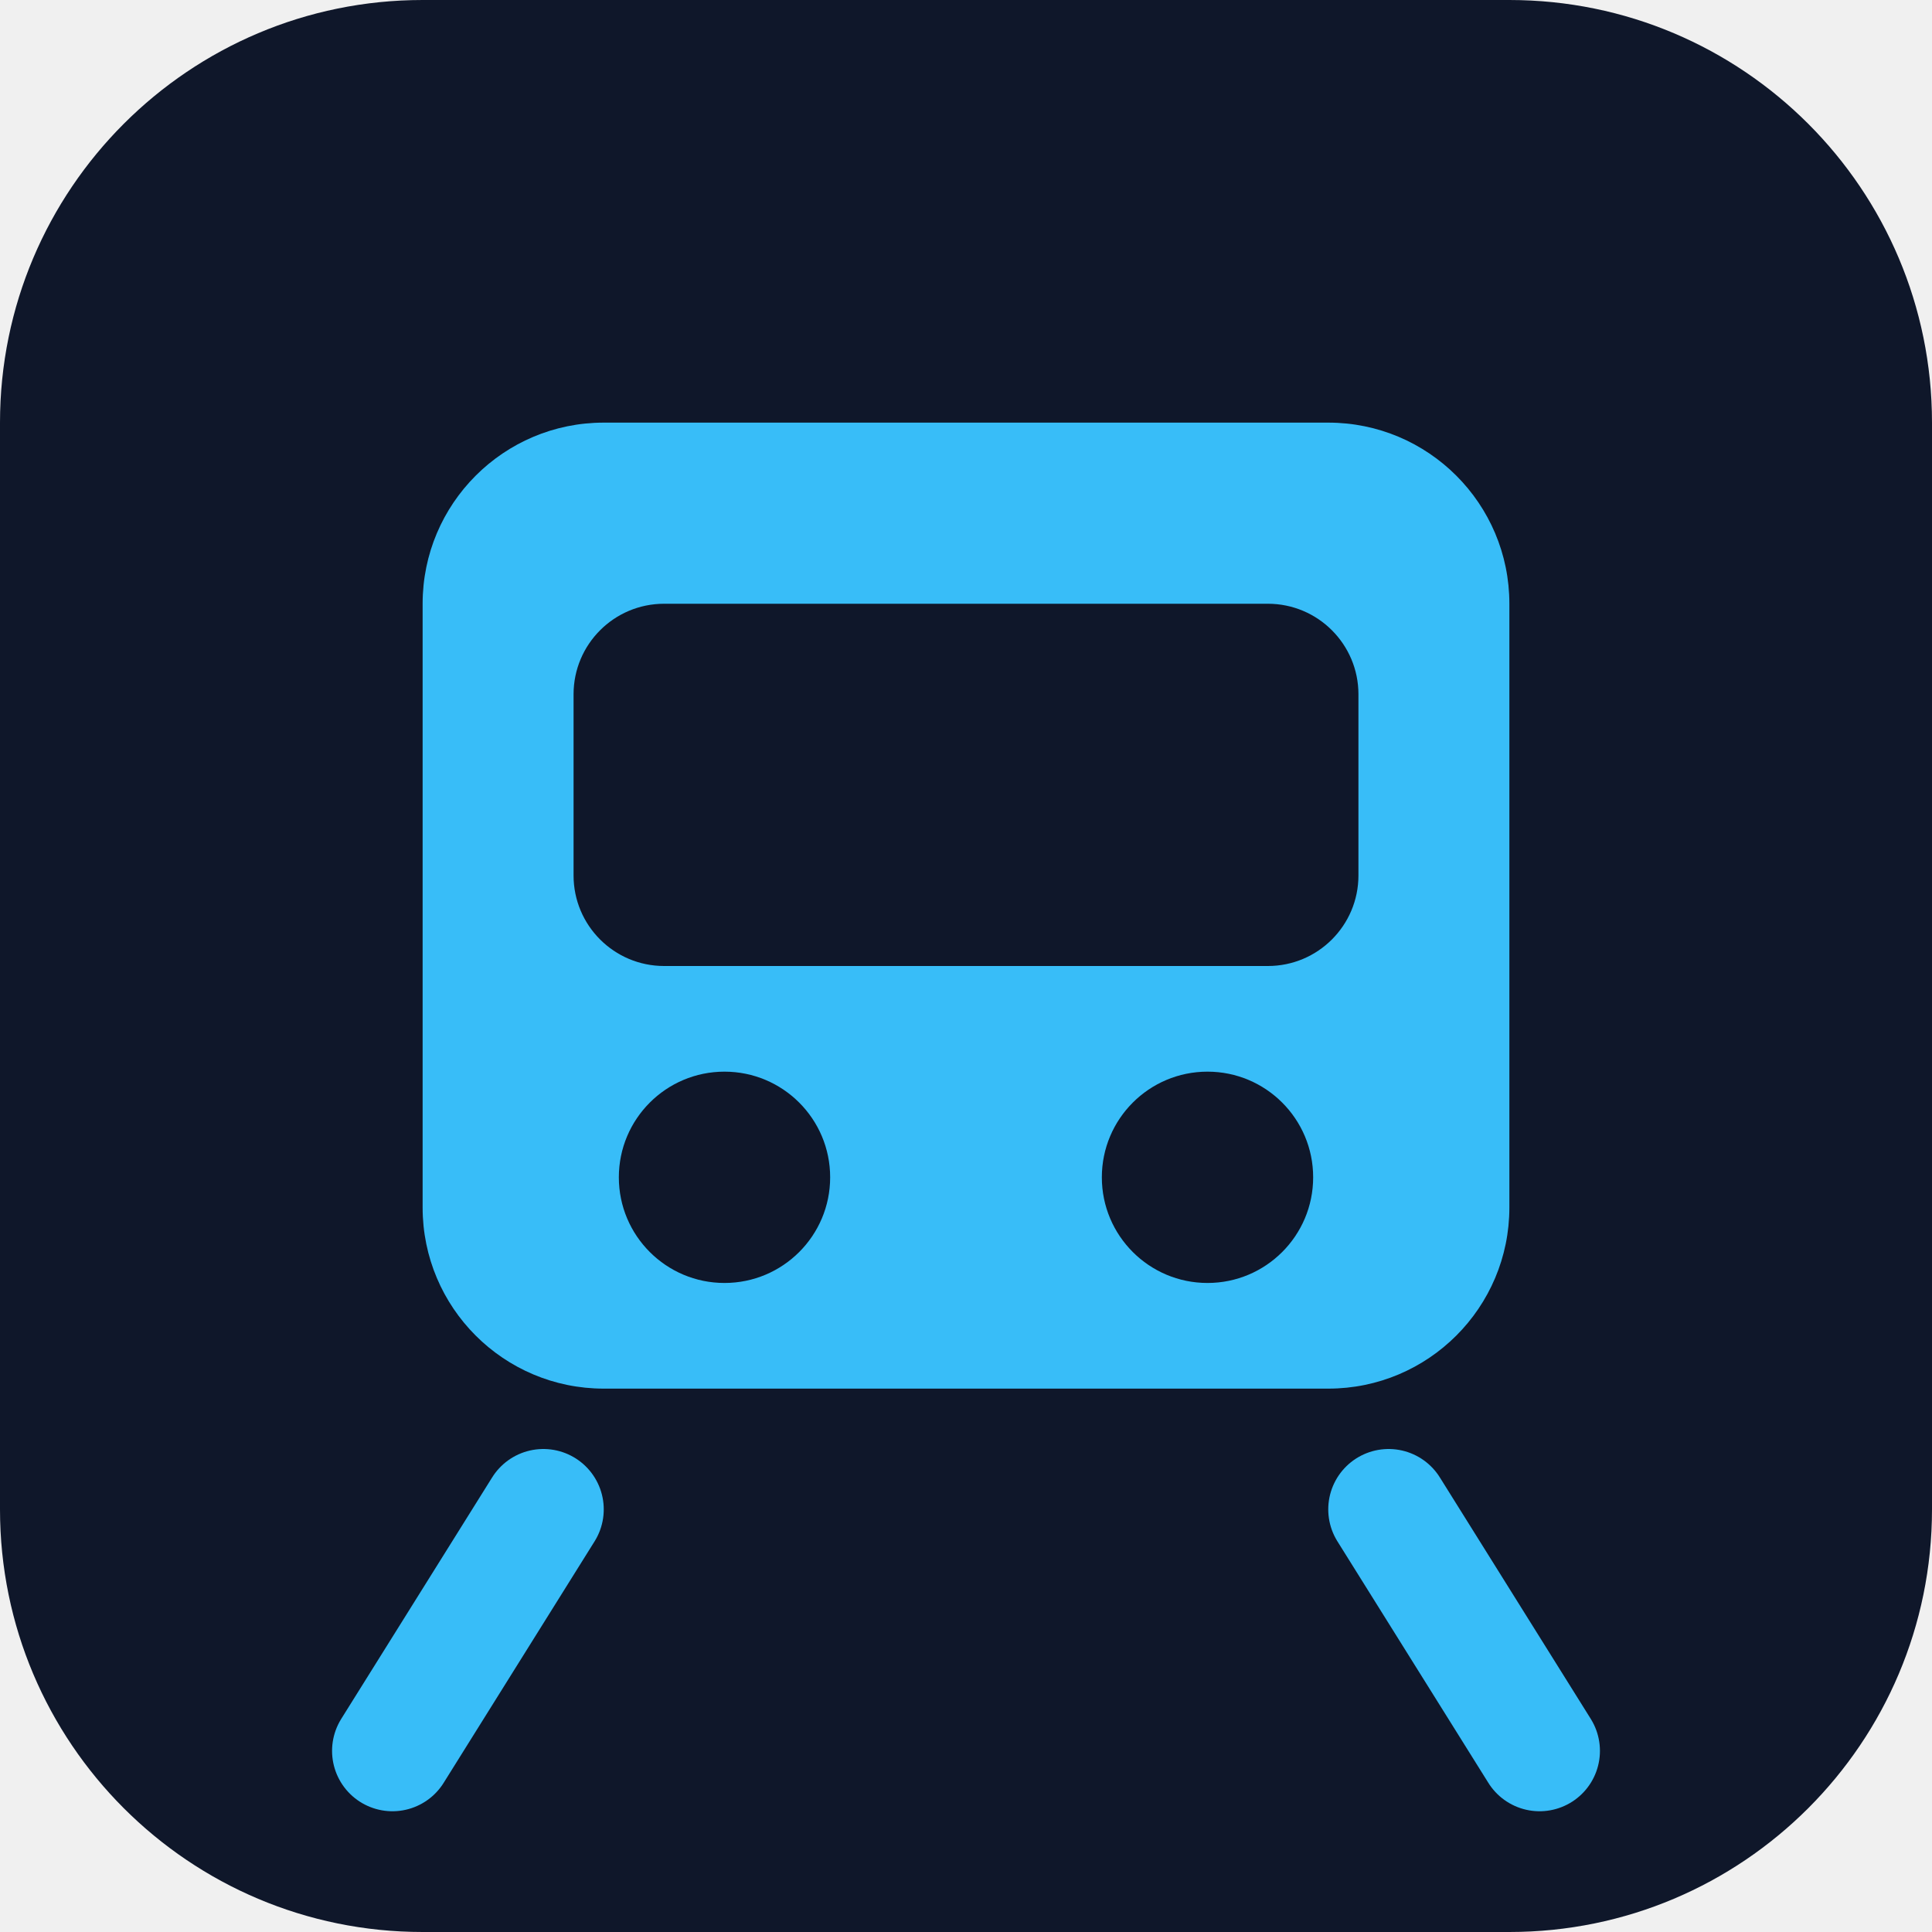
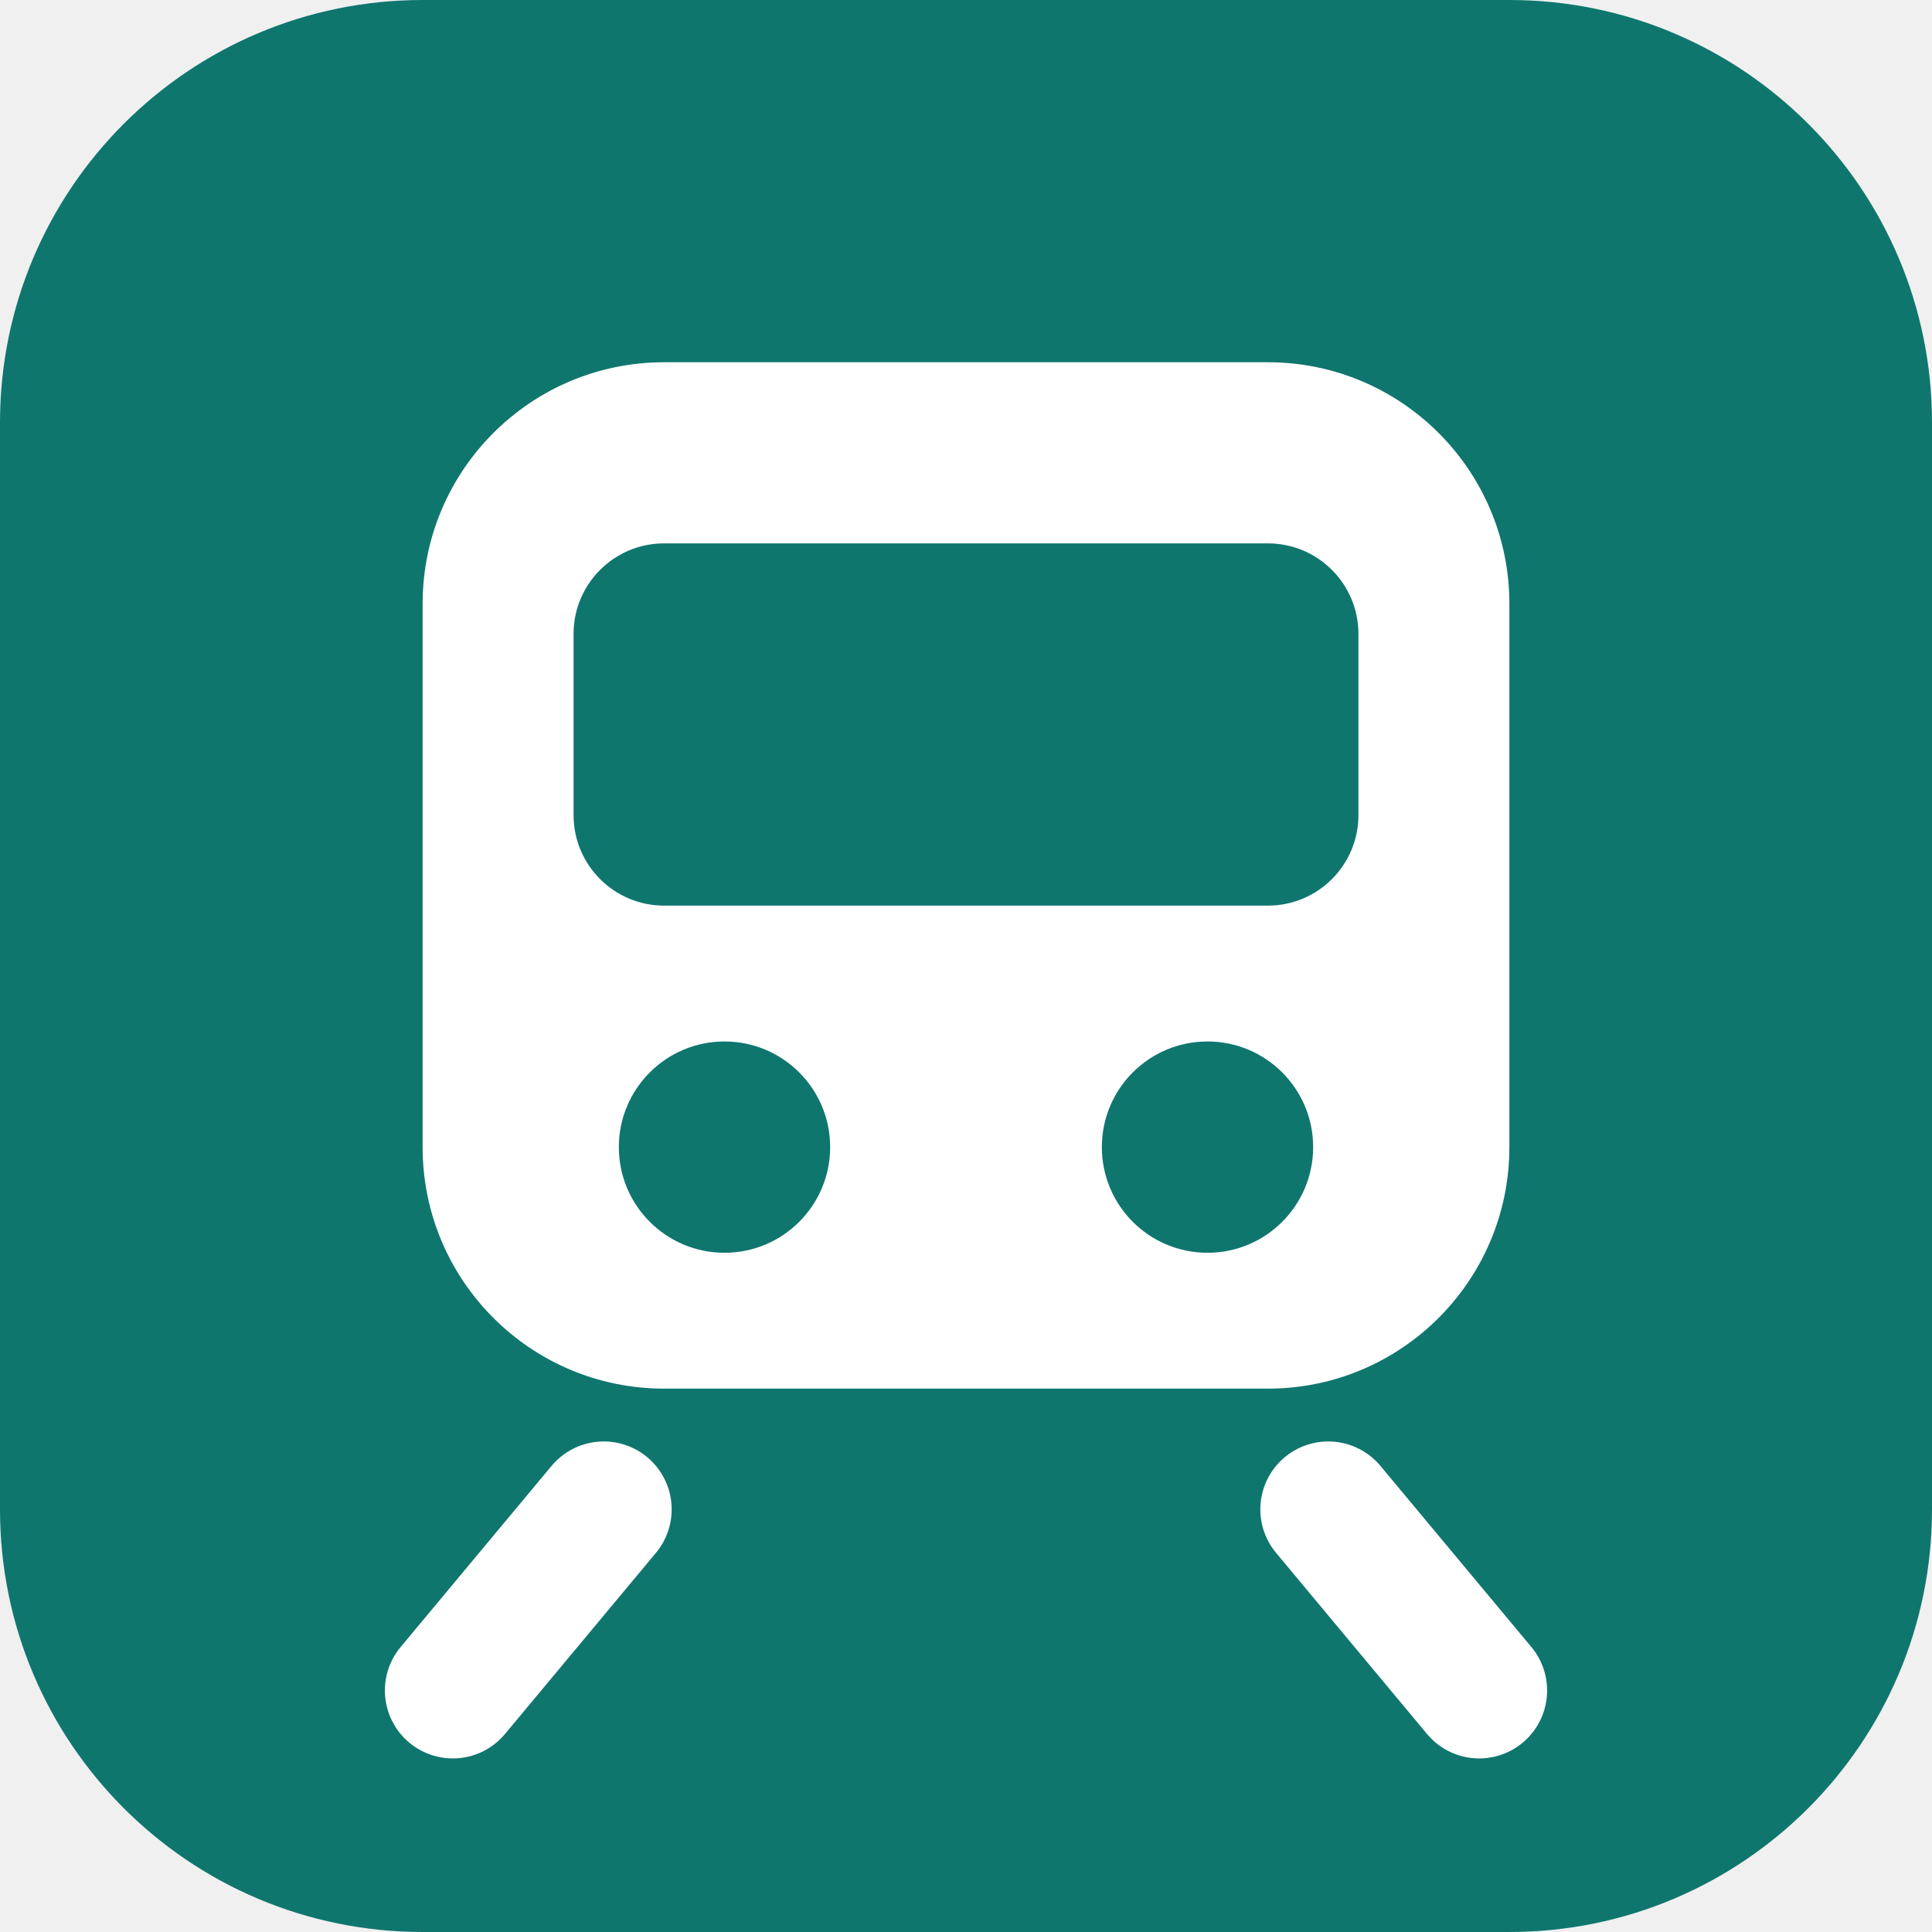
<svg xmlns="http://www.w3.org/2000/svg" viewBox="0 0 64 64">
-   <rect width="64" height="64" rx="14" fill="#0f172a" />
-   <path d="M20 14h24a6 6 0 0 1 6 6v20a6 6 0 0 1-6 6H20a6 6 0 0 1-6-6V20a6 6 0 0 1 6-6z" fill="#38bdf8" />
-   <rect x="19" y="20" width="26" height="12" rx="3" fill="#0f172a" />
-   <circle cx="24" cy="39" r="3.5" fill="#0f172a" />
-   <circle cx="40" cy="39" r="3.5" fill="#0f172a" />
-   <path d="M18 50l-5 8M46 50l5 8" stroke="#38bdf8" stroke-width="4" stroke-linecap="round" />
+   <rect width="64" height="64" rx="14" fill="#0f766e" />
+   <path d="M22 12h20a8 8 0 0 1 8 8v18a8 8 0 0 1-8 8H22a8 8 0 0 1-8-8V20a8 8 0 0 1 8-8z" fill="#ffffff" />
+   <rect x="19" y="18" width="26" height="12" rx="3" fill="#0f766e" />
+   <circle cx="24" cy="38" r="3.5" fill="#0f766e" />
+   <circle cx="40" cy="38" r="3.5" fill="#0f766e" />
+   <path d="M20 50l-5 6M44 50l5 6" stroke="#ffffff" stroke-width="4.5" stroke-linecap="round" />
</svg>
